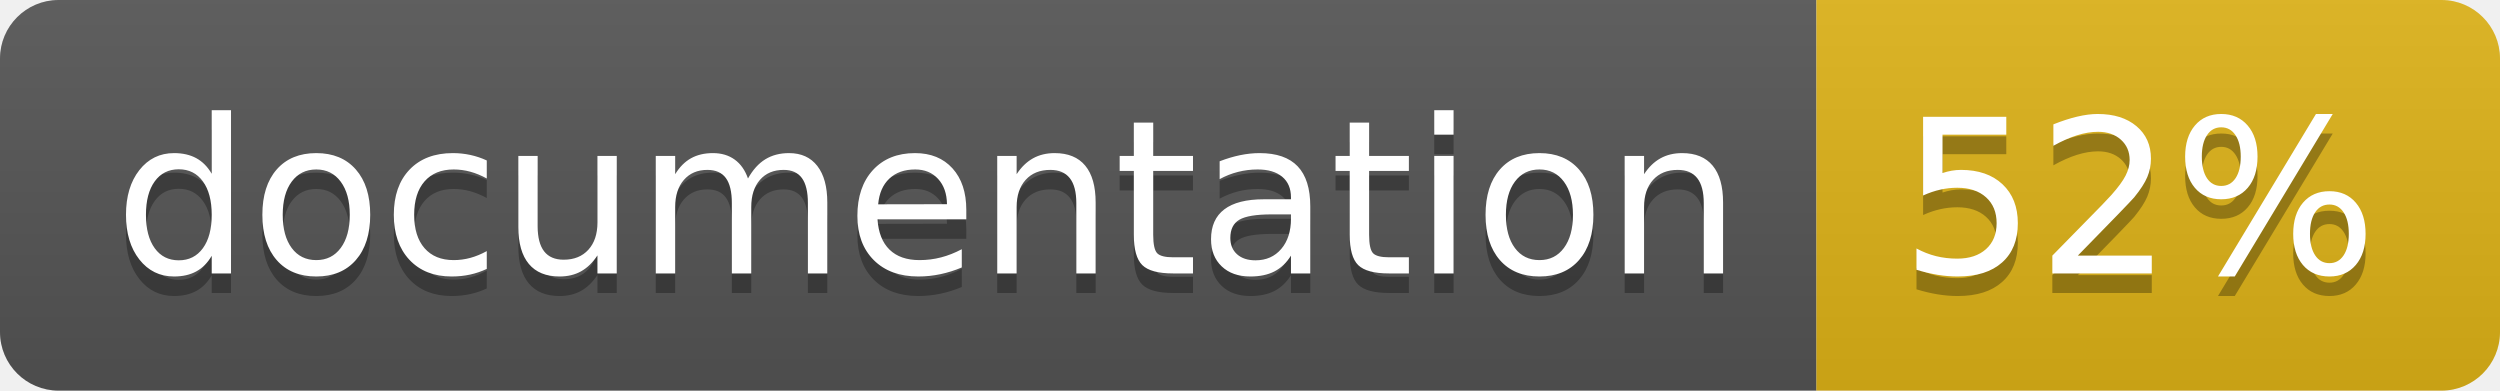
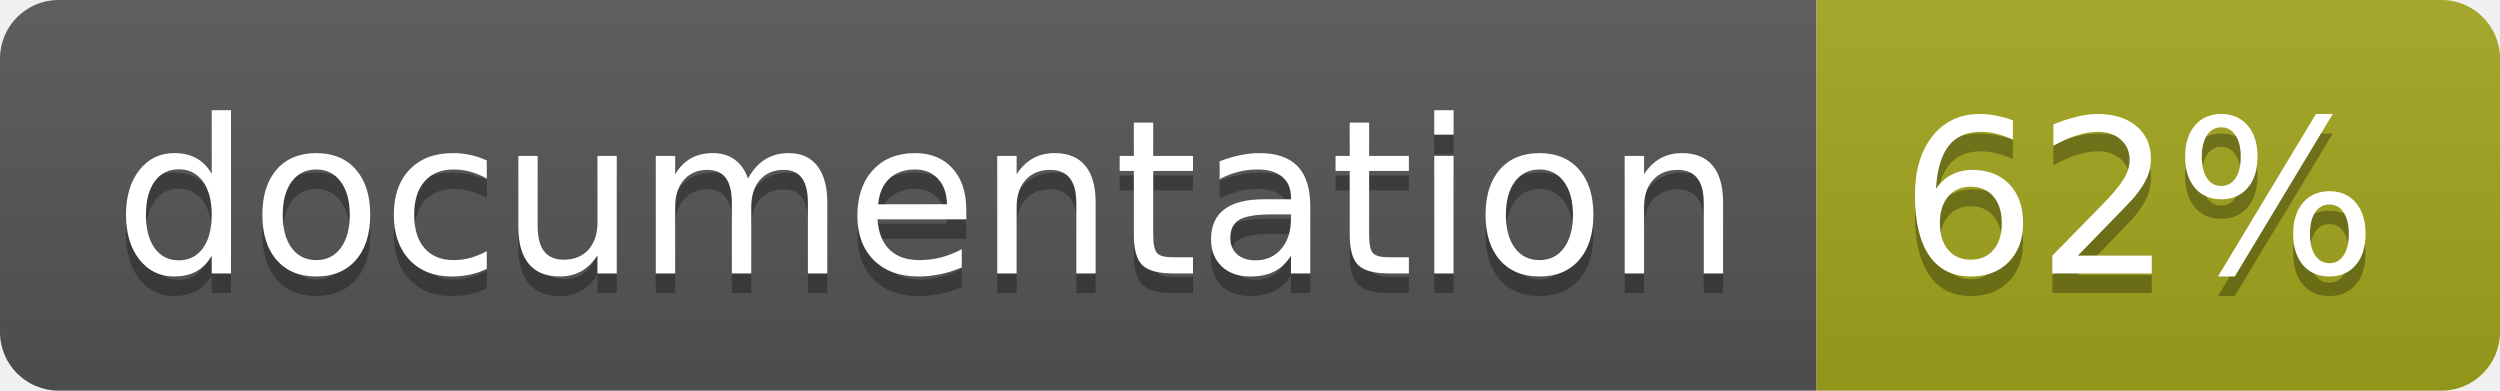
<svg xmlns="http://www.w3.org/2000/svg" width="128" height="20">
  <linearGradient id="b" x2="0" y2="100%">
    <stop offset="0" stop-color="#bbb" stop-opacity=".1" />
    <stop offset="1" stop-opacity=".1" />
  </linearGradient>
  <clipPath id="a">
    <rect width="128" height="20" rx="3" fill="#fff" />
  </clipPath>
  <g clip-path="url(#a)">
    <path fill="#555" d="M0 0h93v20H0z" />
-     <path fill="#dfb317" d="M93 0h35v20H93z" />
+     <path fill="#a4a61d" d="M93 0h35v20H93z" />
    <path fill="url(#b)" d="M0 0h128v20H0z" />
  </g>
  <g fill="#fff" text-anchor="middle" font-family="DejaVu Sans,Verdana,Geneva,sans-serif" font-size="110">
    <text x="475" y="150" fill="#010101" fill-opacity=".3" transform="scale(.1)" textLength="830">
      documentation
    </text>
    <text x="475" y="140" transform="scale(.1)" textLength="830">
      documentation
    </text>
    <text x="1095" y="150" fill="#010101" fill-opacity=".3" transform="scale(.1)" textLength="250">
-       52%
+       62%
    </text>
    <text x="1095" y="140" transform="scale(.1)" textLength="250">
-       52%
+       62%
    </text>
  </g>
</svg>
